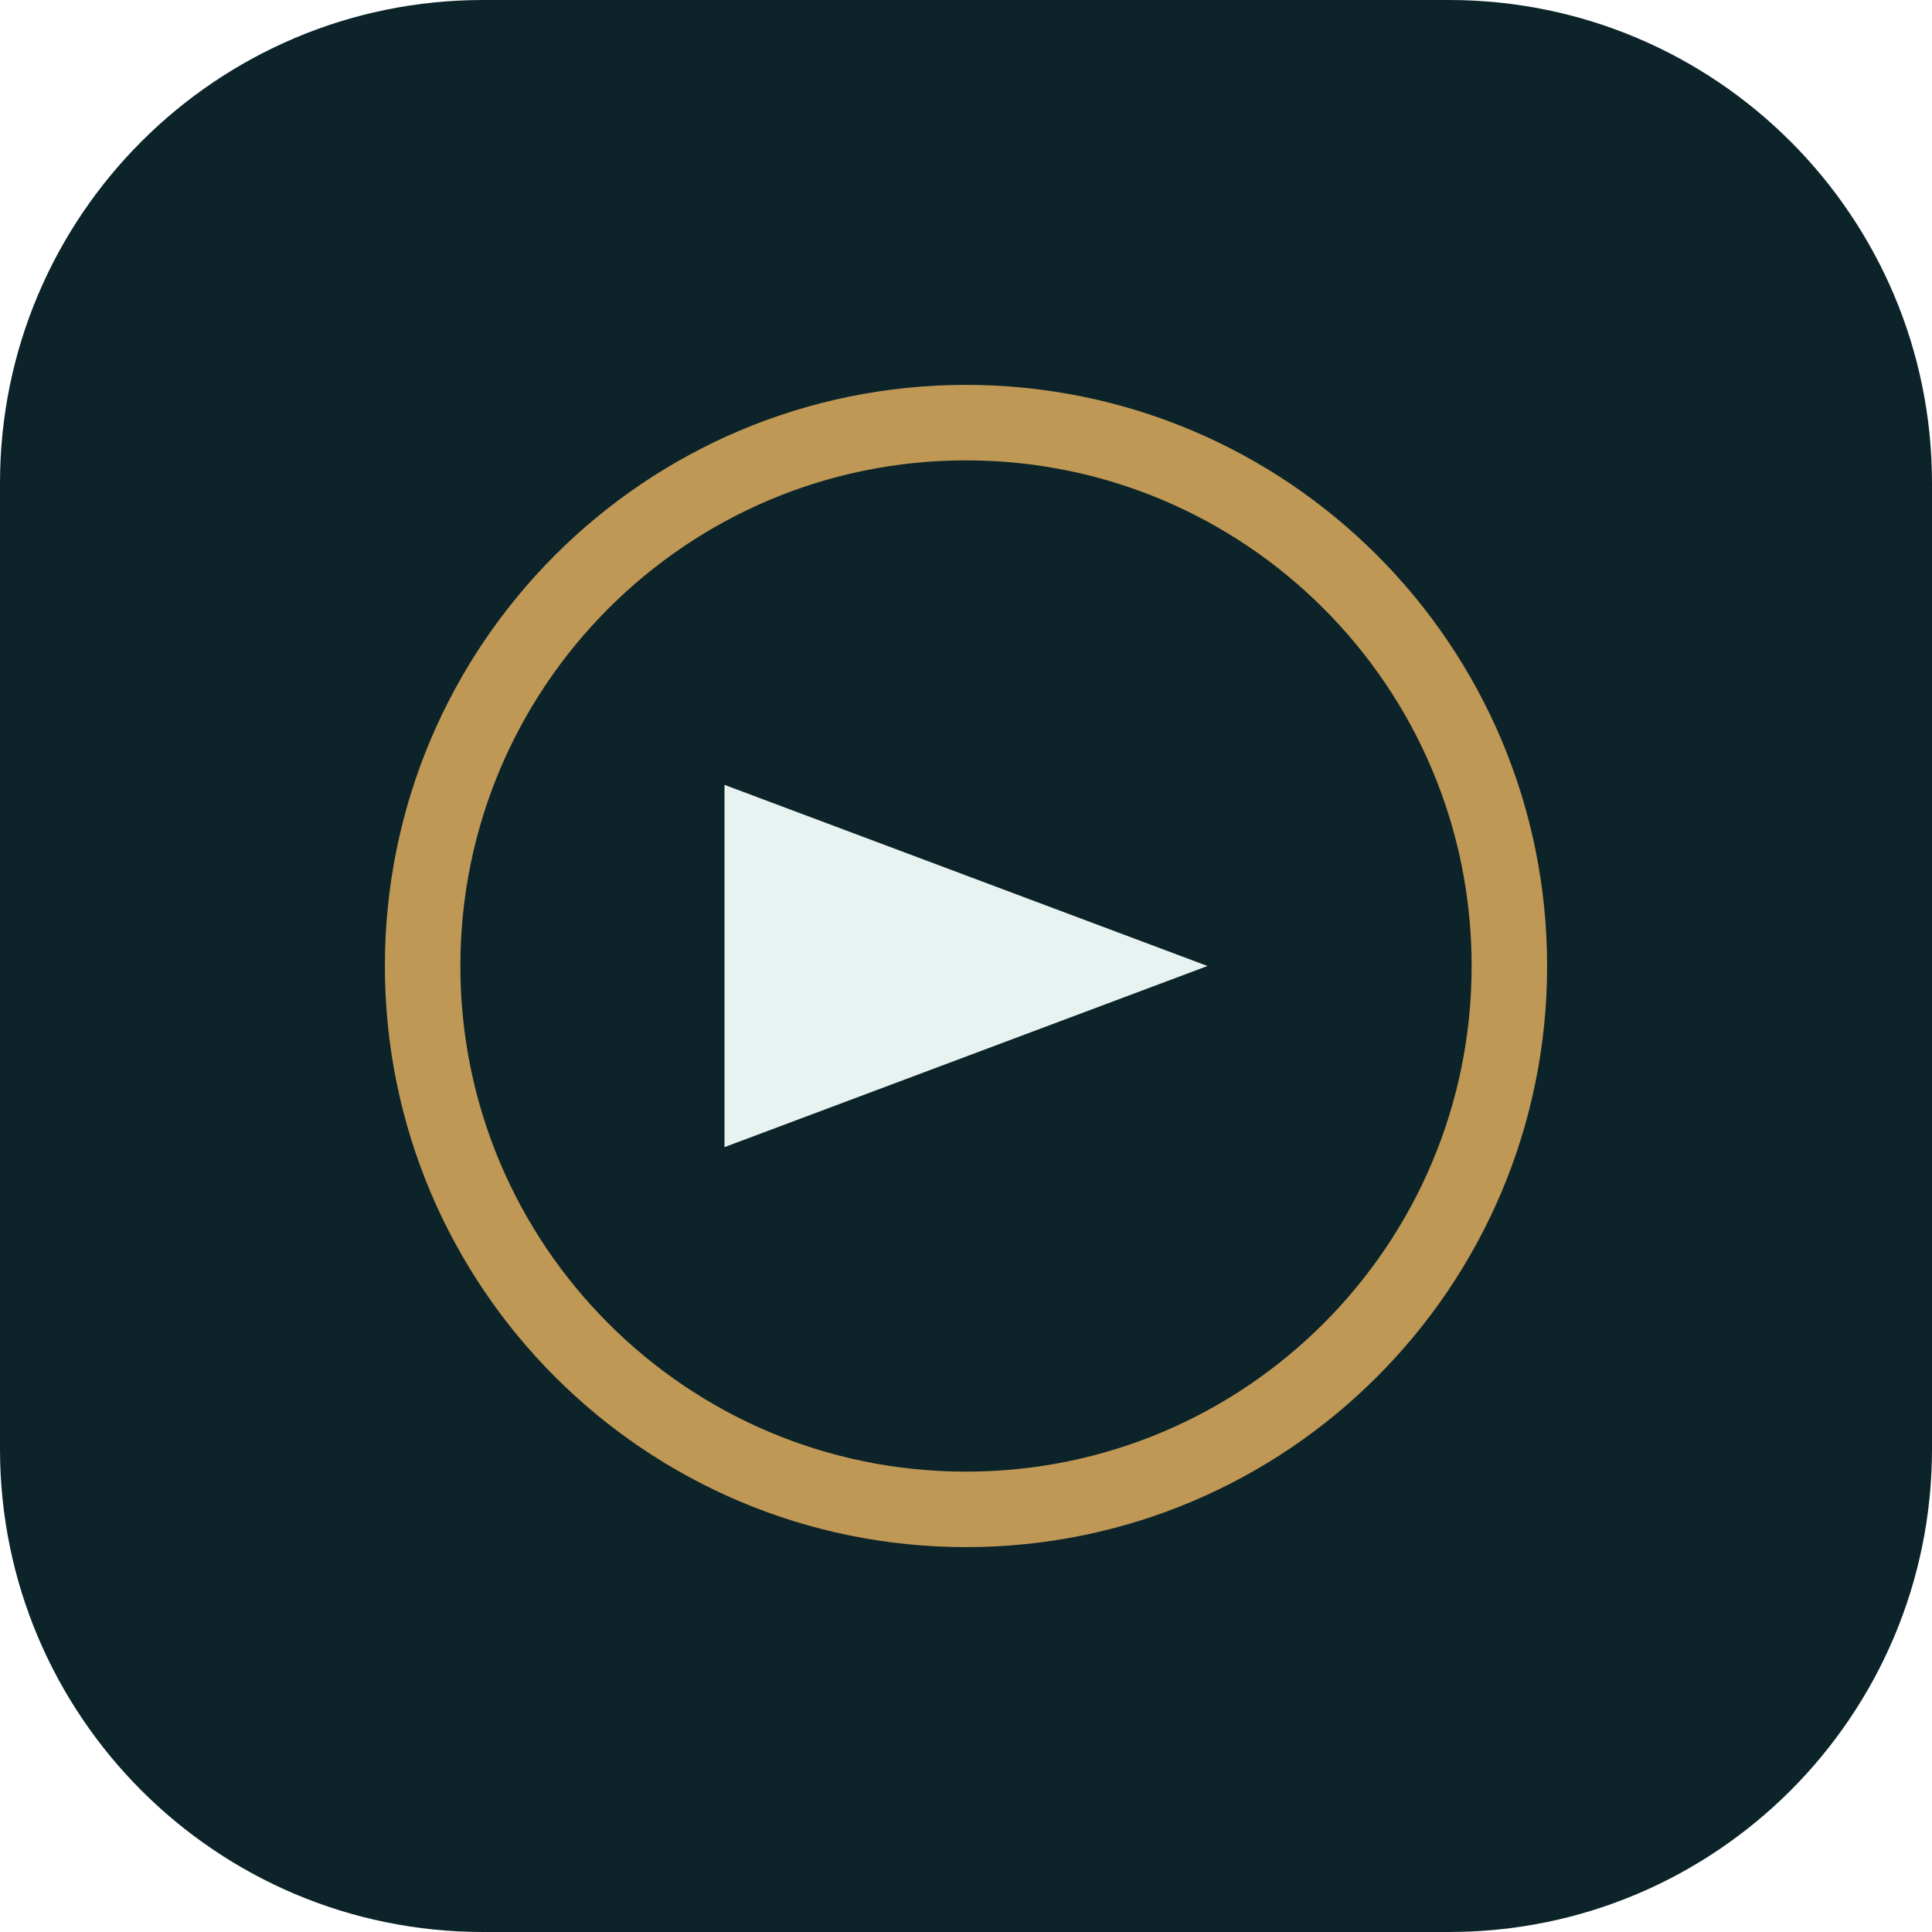
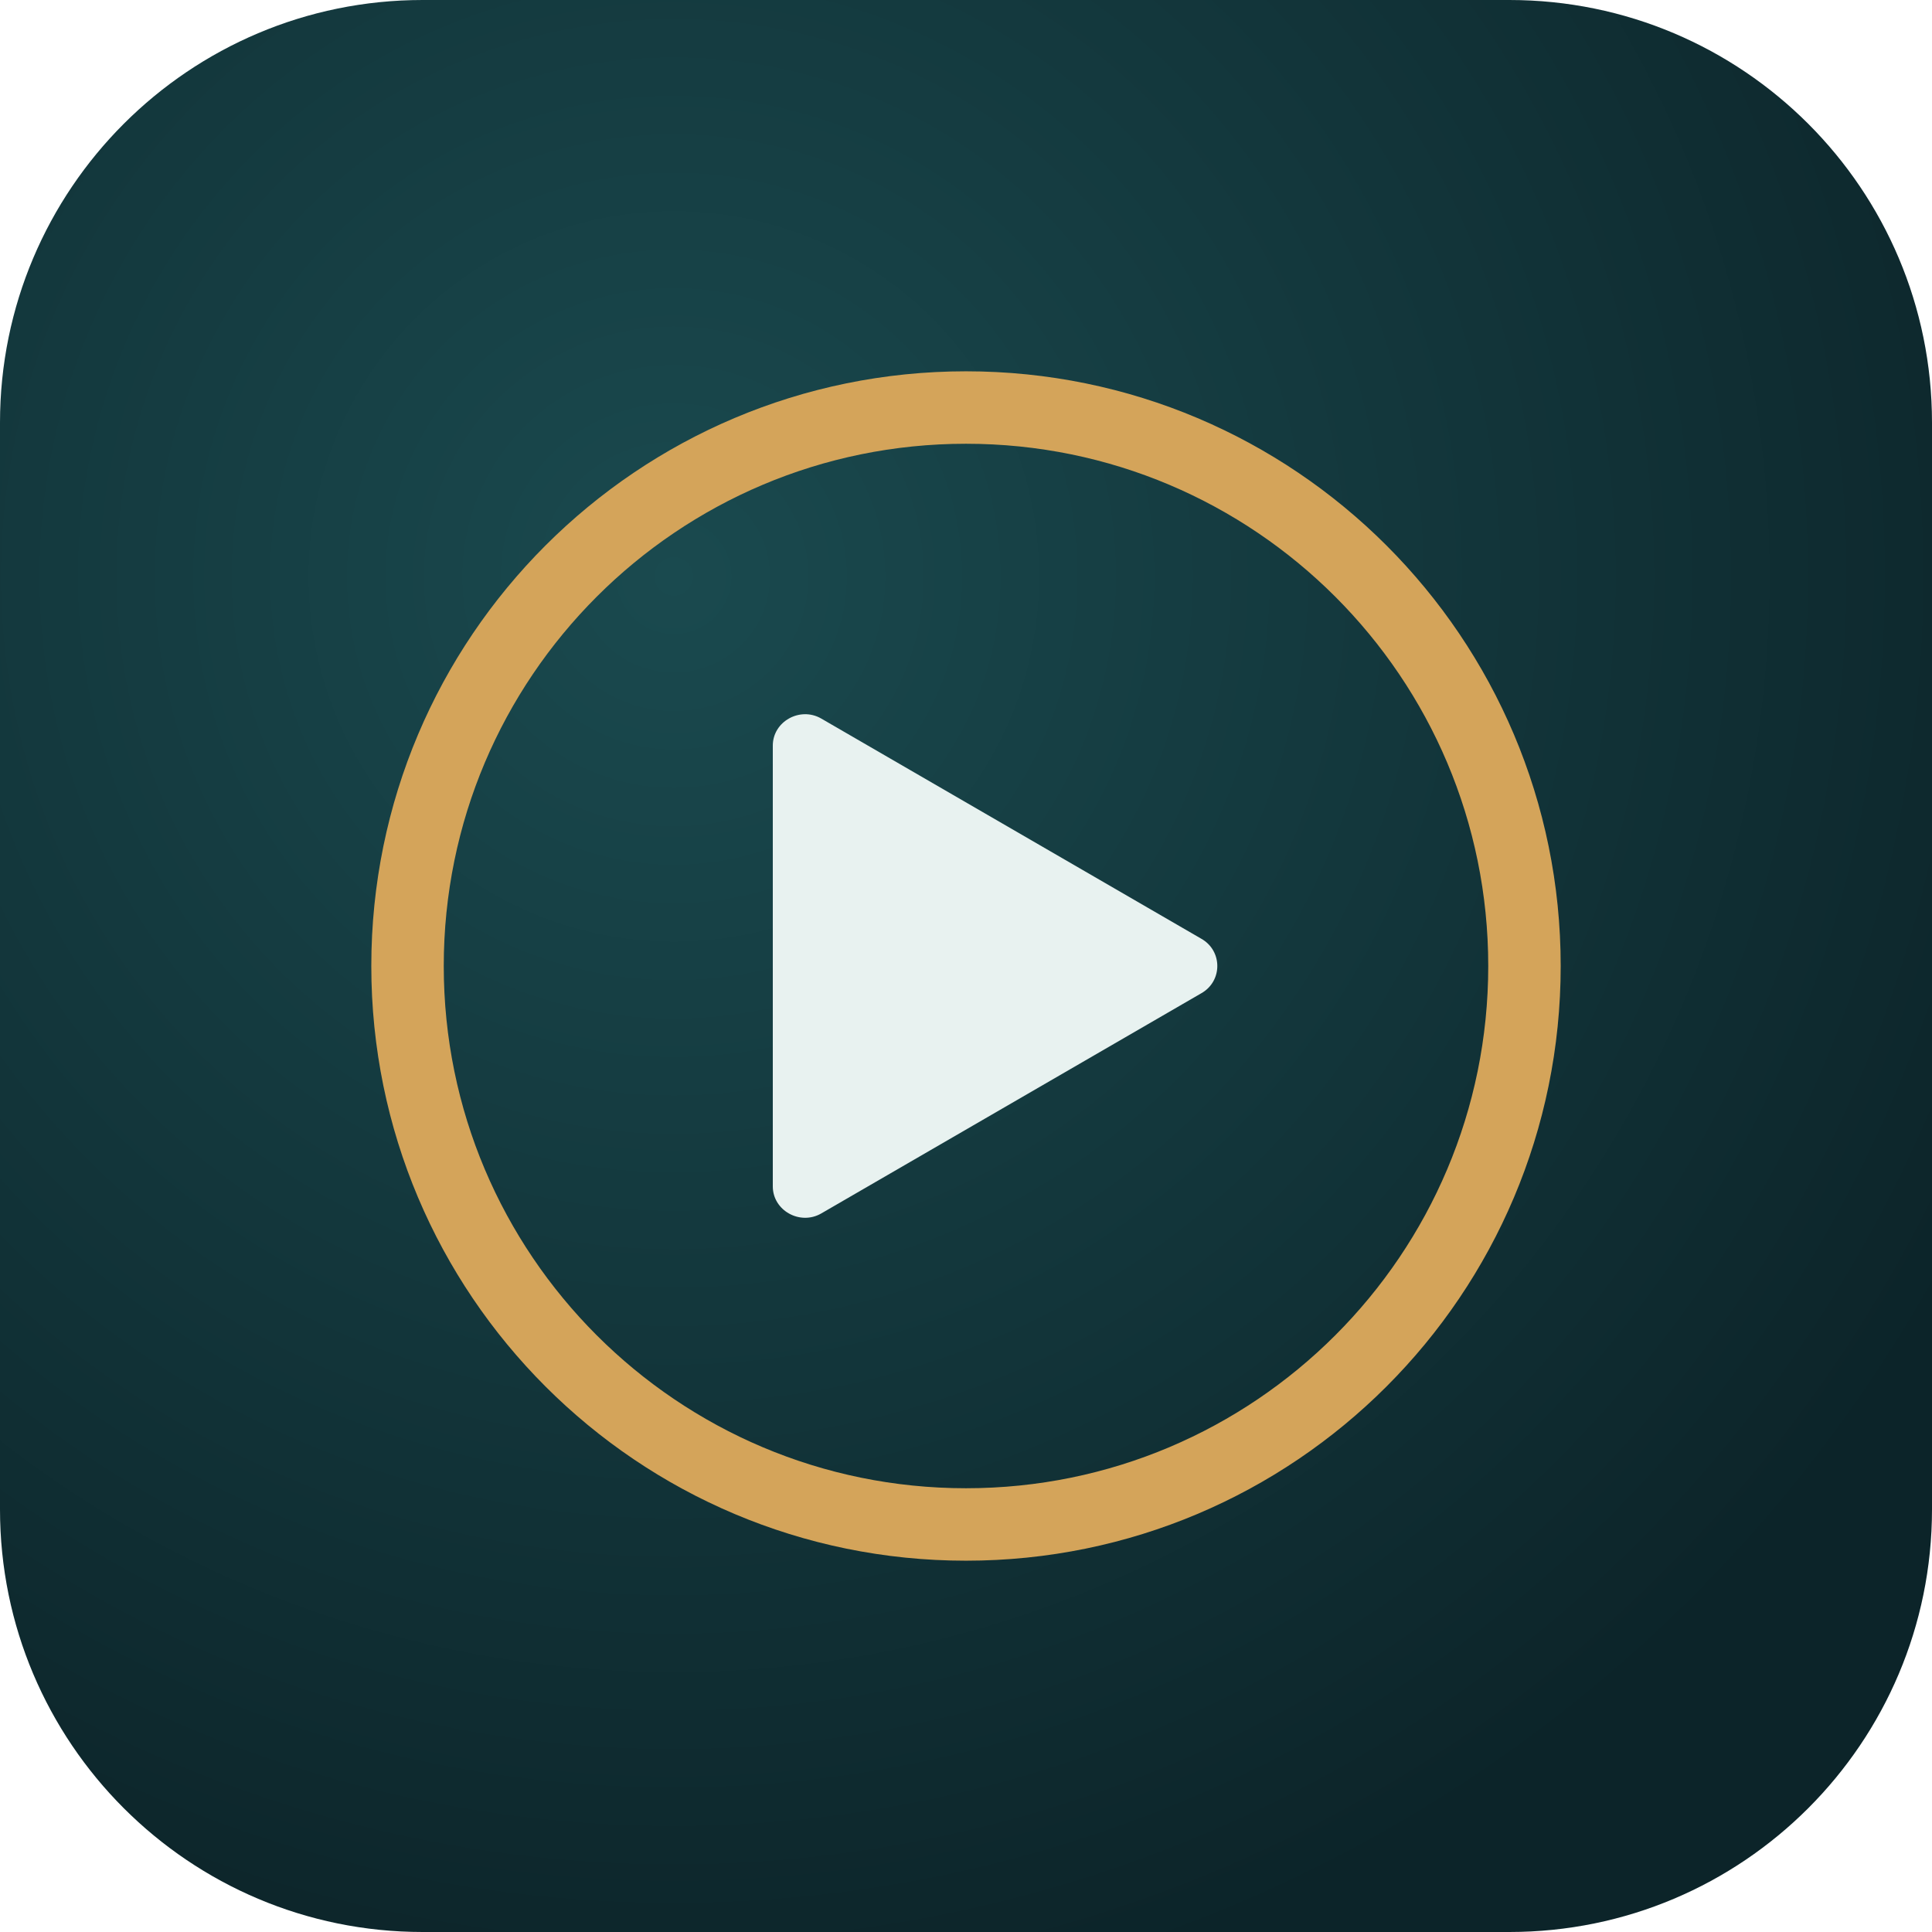
<svg xmlns="http://www.w3.org/2000/svg" viewBox="0 0 64 64" fill="none">
-   <rect width="64" height="64" rx="16" fill="#0c2429" />
-   <circle cx="32" cy="32" r="18" stroke="#d4a45a" stroke-width="2.5" opacity="0.9" />
-   <path d="M24 38V26l16 6-16 6z" fill="#e8f2f0" />
+   <defs>
+     <radialGradient id="g" cx="35%" cy="30%" r="75%">
+       <stop offset="0%" stop-color="#1a4a4f" />
+       <stop offset="100%" stop-color="#0c2429" />
+     </radialGradient>
+   </defs>
+   <rect width="64" height="64" rx="14" fill="url(#g)" />
+   <circle cx="32" cy="32" r="18.5" stroke="#d4a45a" stroke-width="2.4" fill="none" />
+   <path d="M27.2 23.8c-.7-.4-1.6.1-1.6.9v14.6c0 .8.9 1.3 1.6.9l12.6-7.3c.7-.4.7-1.4 0-1.8L27.2 23.8z" fill="#e8f2f0" />
</svg>
